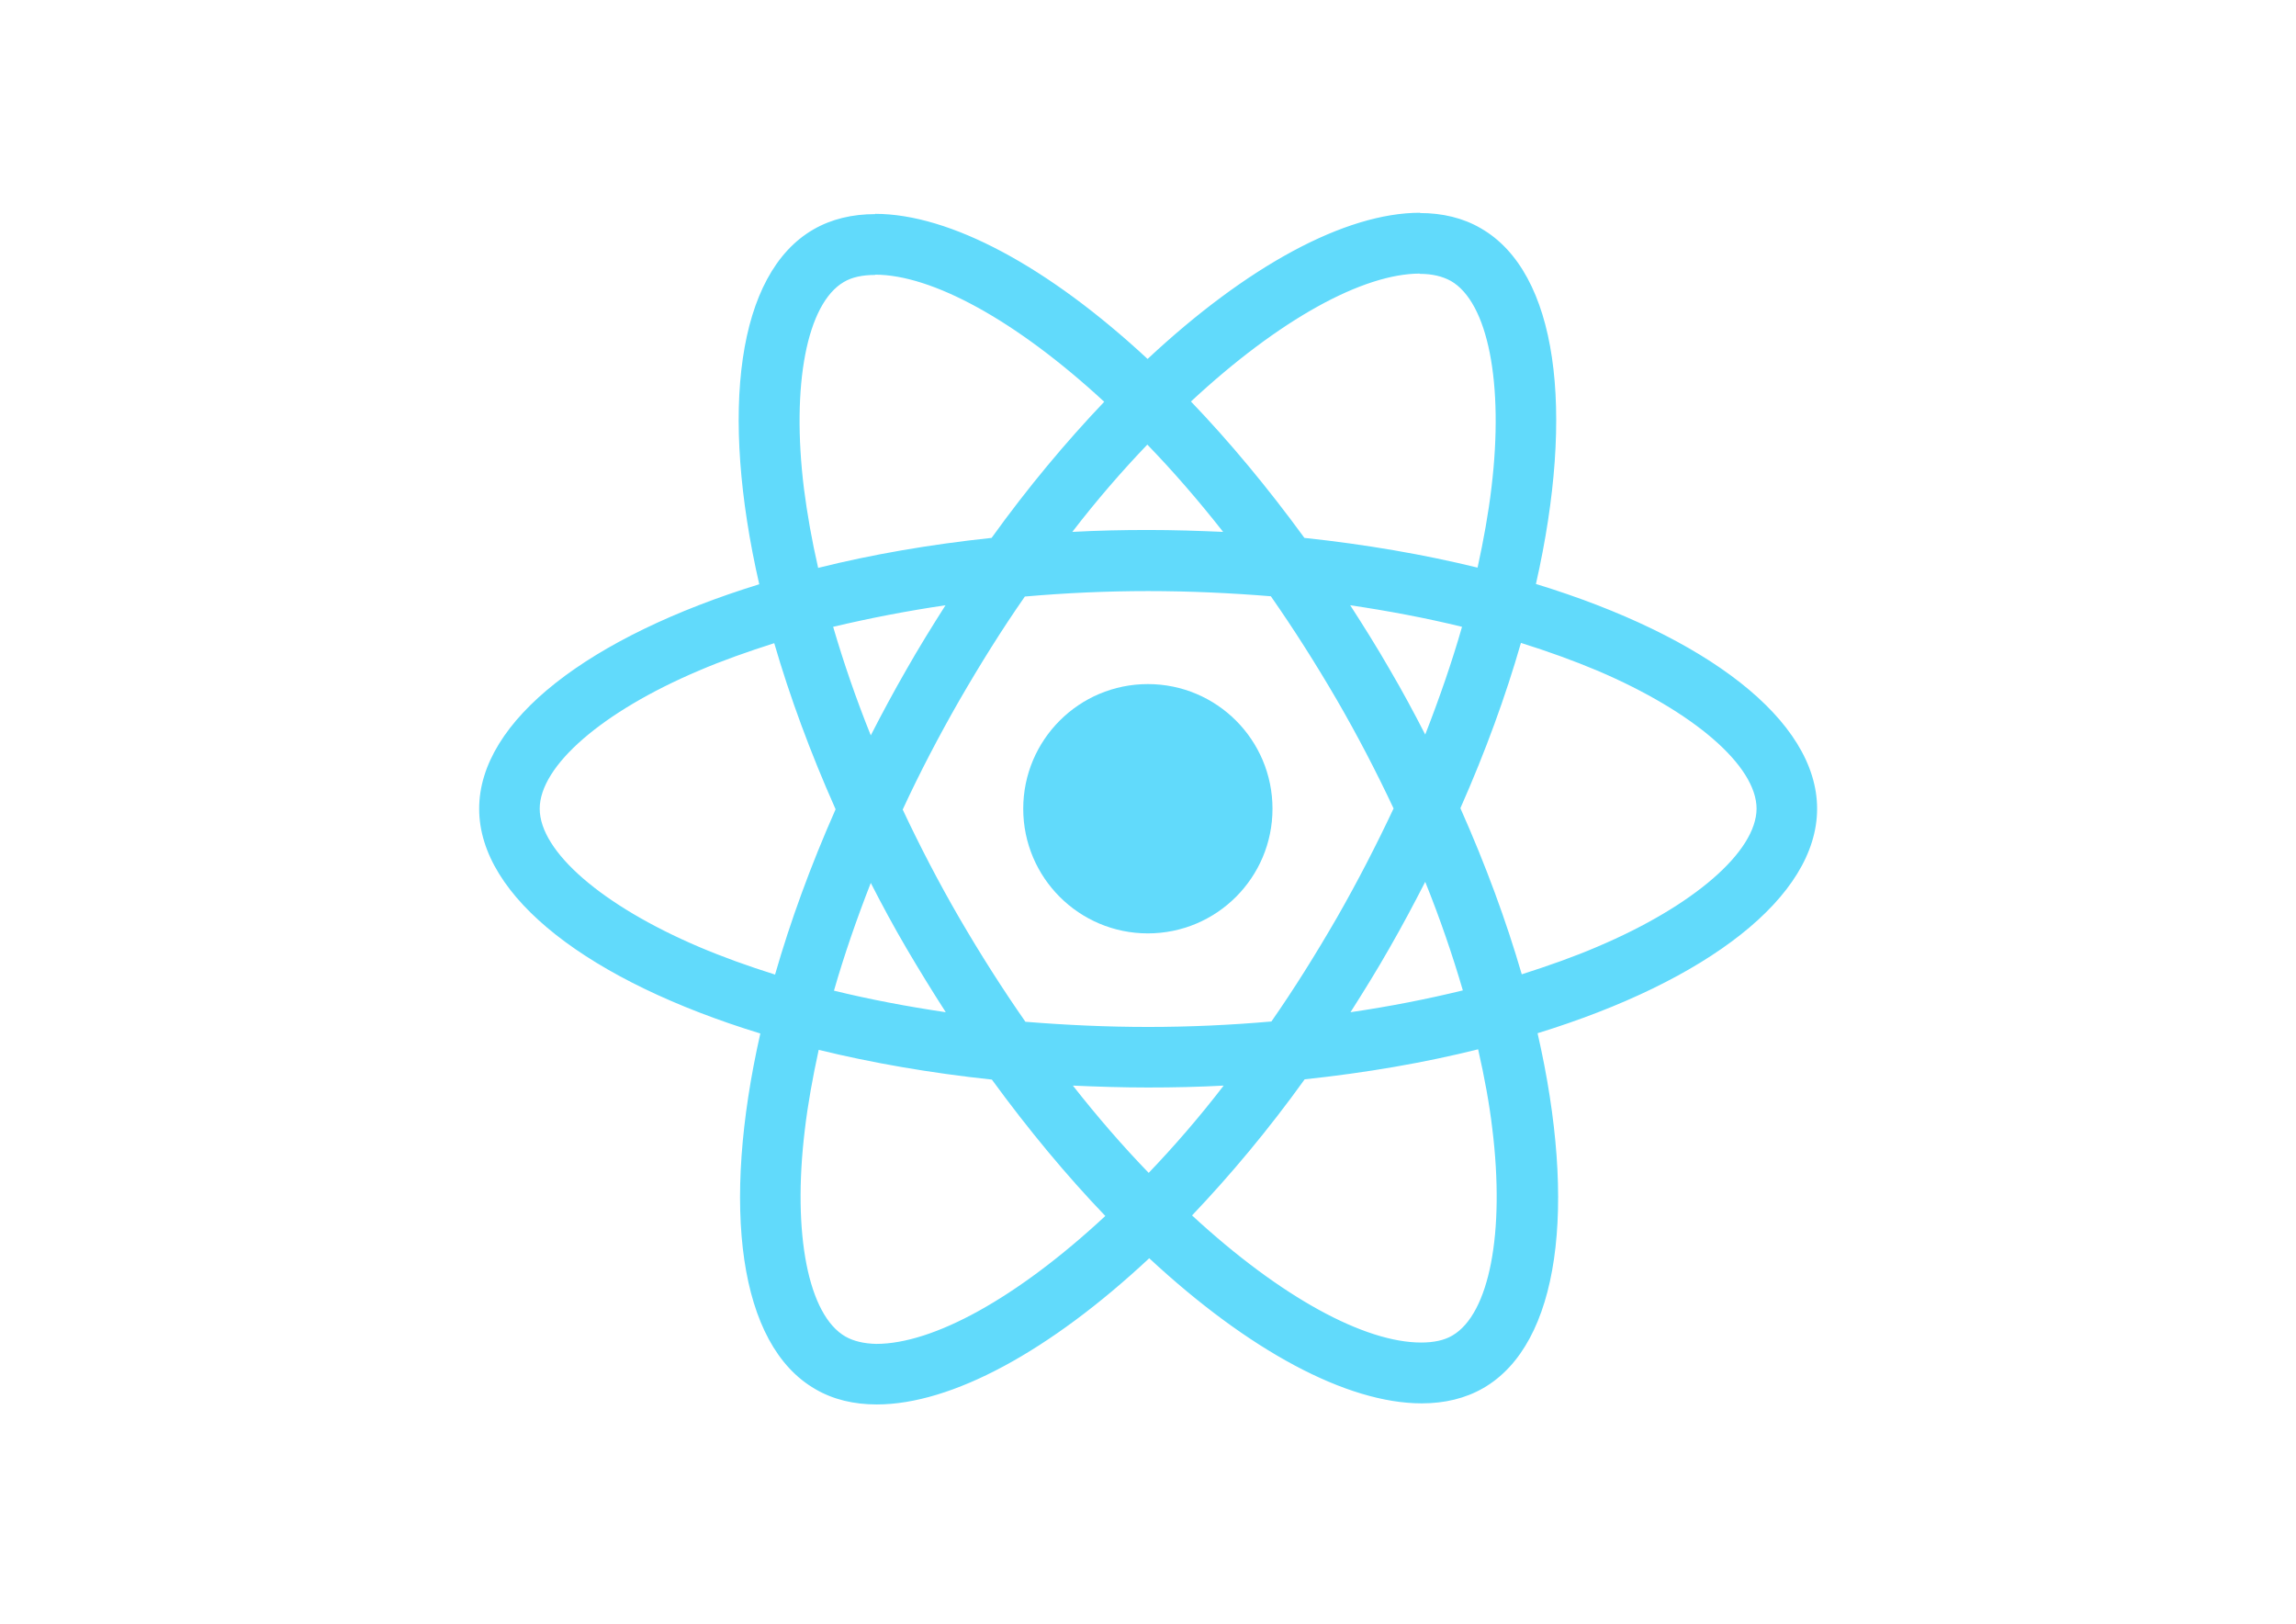
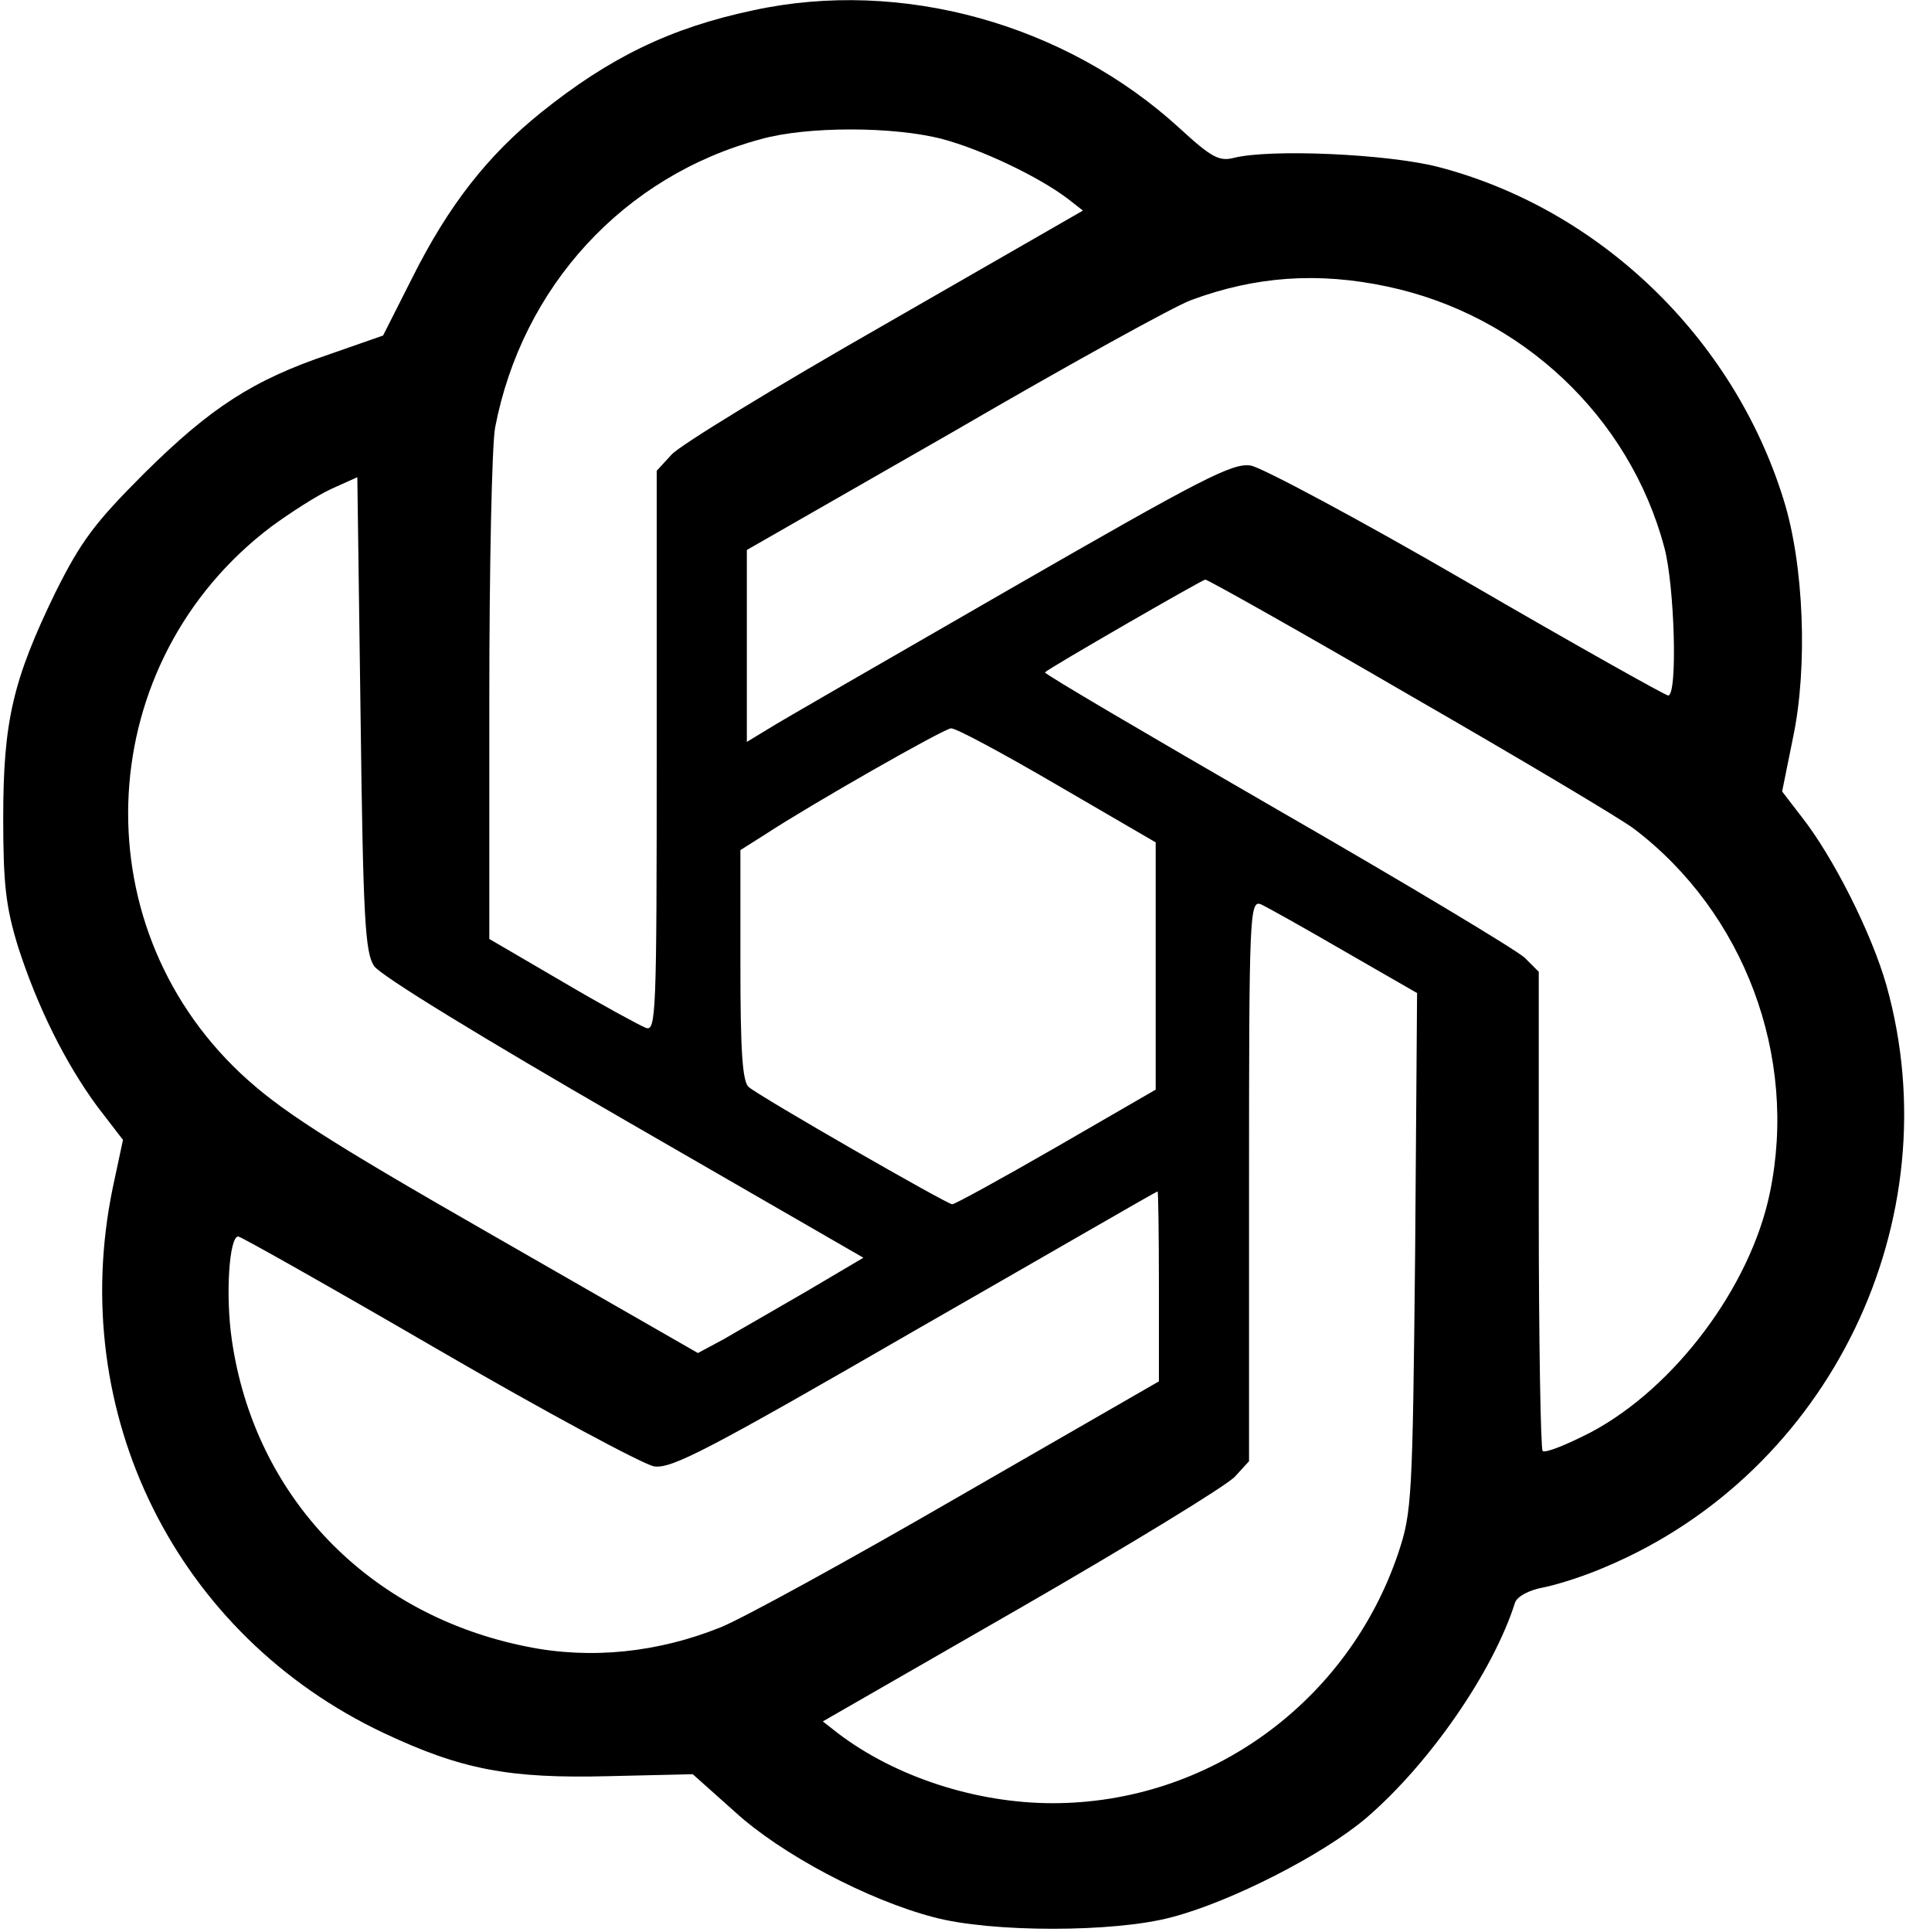
- <svg xmlns="http://www.w3.org/2000/svg" viewBox="0 0 841.9 595.3">
-   <g fill="#61DAFB">
-     <path d="M666.3 296.5c0-32.5-40.7-63.3-103.1-82.4 14.4-63.6 8-114.2-20.2-130.4-6.5-3.8-14.1-5.6-22.4-5.6v22.3c4.6 0 8.3.9 11.4 2.6 13.6 7.8 19.5 37.5 14.9 75.7-1.1 9.4-2.9 19.3-5.1 29.4-19.6-4.8-41-8.5-63.5-10.9-13.5-18.5-27.5-35.3-41.6-50 32.6-30.3 63.2-46.9 84-46.9V78c-27.5 0-63.5 19.6-99.9 53.6-36.4-33.8-72.4-53.2-99.9-53.2v22.3c20.7 0 51.4 16.5 84 46.6-14 14.7-28 31.4-41.3 49.9-22.6 2.4-44 6.1-63.6 11-2.3-10-4-19.7-5.2-29-4.7-38.2 1.1-67.9 14.6-75.8 3-1.8 6.9-2.6 11.5-2.6V78.5c-8.4 0-16 1.8-22.6 5.6-28.1 16.2-34.4 66.7-19.9 130.1-62.2 19.2-102.7 49.9-102.7 82.3 0 32.5 40.7 63.3 103.1 82.4-14.4 63.6-8 114.2 20.2 130.4 6.5 3.8 14.1 5.6 22.5 5.6 27.5 0 63.5-19.6 99.9-53.6 36.4 33.8 72.4 53.2 99.9 53.2 8.4 0 16-1.8 22.6-5.6 28.1-16.2 34.4-66.7 19.9-130.1 62-19.1 102.5-49.9 102.5-82.3zm-130.2-66.7c-3.7 12.9-8.3 26.2-13.5 39.5-4.1-8-8.4-16-13.1-24-4.6-8-9.5-15.8-14.4-23.4 14.2 2.1 27.9 4.7 41 7.9zm-45.8 106.5c-7.8 13.5-15.8 26.3-24.1 38.2-14.9 1.3-30 2-45.2 2-15.1 0-30.2-.7-45-1.9-8.3-11.9-16.4-24.6-24.2-38-7.6-13.1-14.5-26.4-20.8-39.8 6.2-13.4 13.2-26.8 20.7-39.9 7.8-13.5 15.8-26.3 24.1-38.2 14.9-1.3 30-2 45.2-2 15.1 0 30.2.7 45 1.9 8.3 11.9 16.4 24.6 24.2 38 7.6 13.1 14.5 26.4 20.8 39.8-6.3 13.4-13.2 26.8-20.7 39.9zm32.3-13c5.4 13.4 10 26.8 13.8 39.8-13.1 3.2-26.9 5.9-41.2 8 4.9-7.7 9.8-15.6 14.4-23.7 4.6-8 8.9-16.1 13-24.1zM421.2 430c-9.3-9.6-18.6-20.3-27.8-32 9 .4 18.2.7 27.5.7 9.4 0 18.7-.2 27.8-.7-9 11.7-18.3 22.4-27.5 32zm-74.4-58.9c-14.2-2.1-27.9-4.7-41-7.9 3.7-12.9 8.3-26.2 13.5-39.5 4.1 8 8.4 16 13.1 24 4.7 8 9.5 15.8 14.4 23.4zM420.7 163c9.3 9.6 18.6 20.3 27.8 32-9-.4-18.2-.7-27.5-.7-9.4 0-18.7.2-27.8.7 9-11.7 18.3-22.4 27.5-32zm-74 58.9c-4.9 7.7-9.8 15.6-14.4 23.7-4.6 8-8.9 16-13 24-5.4-13.4-10-26.8-13.8-39.8 13.1-3.1 26.9-5.8 41.2-7.9zm-90.5 125.2c-35.4-15.1-58.3-34.9-58.3-50.6 0-15.7 22.9-35.6 58.3-50.6 8.6-3.7 18-7 27.7-10.1 5.7 19.6 13.2 40 22.5 60.9-9.2 20.8-16.6 41.1-22.2 60.6-9.9-3.1-19.3-6.5-28-10.2zM310 490c-13.6-7.8-19.5-37.5-14.9-75.7 1.1-9.4 2.9-19.3 5.1-29.4 19.6 4.8 41 8.5 63.5 10.9 13.5 18.5 27.5 35.3 41.6 50-32.6 30.3-63.2 46.9-84 46.9-4.5-.1-8.3-1-11.3-2.7zm237.2-76.2c4.7 38.2-1.1 67.9-14.6 75.8-3 1.8-6.9 2.6-11.5 2.6-20.7 0-51.4-16.5-84-46.6 14-14.7 28-31.4 41.3-49.9 22.6-2.4 44-6.1 63.6-11 2.3 10.1 4.1 19.8 5.2 29.1zm38.5-66.7c-8.6 3.7-18 7-27.7 10.1-5.7-19.6-13.2-40-22.5-60.9 9.2-20.8 16.6-41.1 22.2-60.6 9.9 3.1 19.3 6.5 28.1 10.2 35.4 15.1 58.3 34.9 58.3 50.6-.1 15.7-23 35.6-58.4 50.6zM320.8 78.4z" />
-     <circle cx="420.9" cy="296.5" r="45.7" />
-     <path d="M520.5 78.1z" />
+ <svg xmlns="http://www.w3.org/2000/svg" version="1.0" width="296pt" height="300pt" viewBox="0 0 296 300" preserveAspectRatio="xMidYMid meet">
+   <g transform="translate(0,300) scale(0.1,-0.1)" fill="#000000" stroke="none">
+     <path d="M1170 2984 c-128 -27 -223 -73 -330 -159 -82 -66 -143 -143 -200 -257 l-45 -89 -83 -29 c-119 -40 -185 -83 -288 -185 -77 -77 -98 -105 -138 -185 -66 -136 -81 -200 -81 -350 0 -103 4 -138 23 -200 30 -93 73 -180 123 -248 l40 -52 -16 -75 c-72 -350 99 -694 421 -846 121 -57 195 -71 350 -67 l130 3 65 -58 c72 -66 206 -137 309 -164 89 -24 281 -24 370 0 92 24 235 97 302 154 98 84 197 227 231 334 3 10 22 20 44 24 21 4 65 18 97 32 349 147 538 539 436 903 -23 81 -83 200 -132 262 l-30 39 17 84 c23 109 17 269 -15 370 -78 251 -286 451 -537 516 -79 20 -259 28 -316 14 -23 -6 -35 0 -85 46 -177 162 -432 233 -662 183z m294 -200 c60 -16 149 -58 195 -93 l23 -18 -308 -177 c-170 -97 -319 -188 -331 -202 l-23 -25 0 -436 c0 -410 -1 -435 -17 -429 -10 4 -69 36 -130 72 l-113 66 0 372 c0 205 4 395 9 422 42 219 200 391 413 448 71 20 206 20 282 0z m691 -229 c208 -44 376 -202 430 -405 16 -59 21 -230 6 -230 -4 0 -145 79 -312 176 -167 97 -319 178 -336 181 -28 5 -76 -20 -375 -192 -189 -109 -358 -206 -375 -217 l-33 -20 0 149 0 149 323 185 c177 103 342 194 367 203 100 37 197 44 305 21z m-1574 -1055 c10 -15 169 -112 389 -239 l371 -214 -88 -52 c-48 -28 -106 -61 -128 -74 l-41 -22 -319 183 c-262 150 -331 195 -391 251 -251 236 -229 640 47 849 30 22 72 49 94 59 l40 18 5 -367 c4 -318 7 -371 21 -392z m1611 419 c172 -99 328 -192 346 -206 171 -130 255 -353 211 -565 -30 -146 -148 -303 -278 -372 -37 -19 -71 -33 -75 -29 -3 3 -6 172 -6 375 l0 369 -22 22 c-13 12 -186 116 -386 231 -199 115 -361 210 -359 212 7 7 243 143 249 144 4 0 148 -81 320 -181z m-550 -138 l153 -89 0 -192 0 -192 -154 -89 c-85 -49 -158 -89 -162 -89 -8 0 -297 166 -316 182 -10 8 -13 58 -13 189 l0 179 38 24 c70 46 277 164 289 165 7 1 81 -39 165 -88z m446 -258 l113 -65 -3 -402 c-4 -382 -5 -404 -26 -467 -78 -232 -294 -389 -537 -389 -119 0 -245 41 -334 109 l-23 18 308 177 c170 98 319 189 332 203 l22 24 0 436 c0 410 1 435 18 429 9 -4 68 -37 130 -73z m-288 -520 l0 -148 -311 -179 c-171 -99 -337 -190 -370 -203 -97 -39 -201 -50 -300 -30 -247 49 -424 233 -459 477 -10 69 -4 160 10 160 4 0 144 -79 311 -176 167 -97 318 -178 335 -181 27 -4 83 25 405 211 206 118 375 216 377 216 1 0 2 -66 2 -147z" />
  </g>
</svg>
